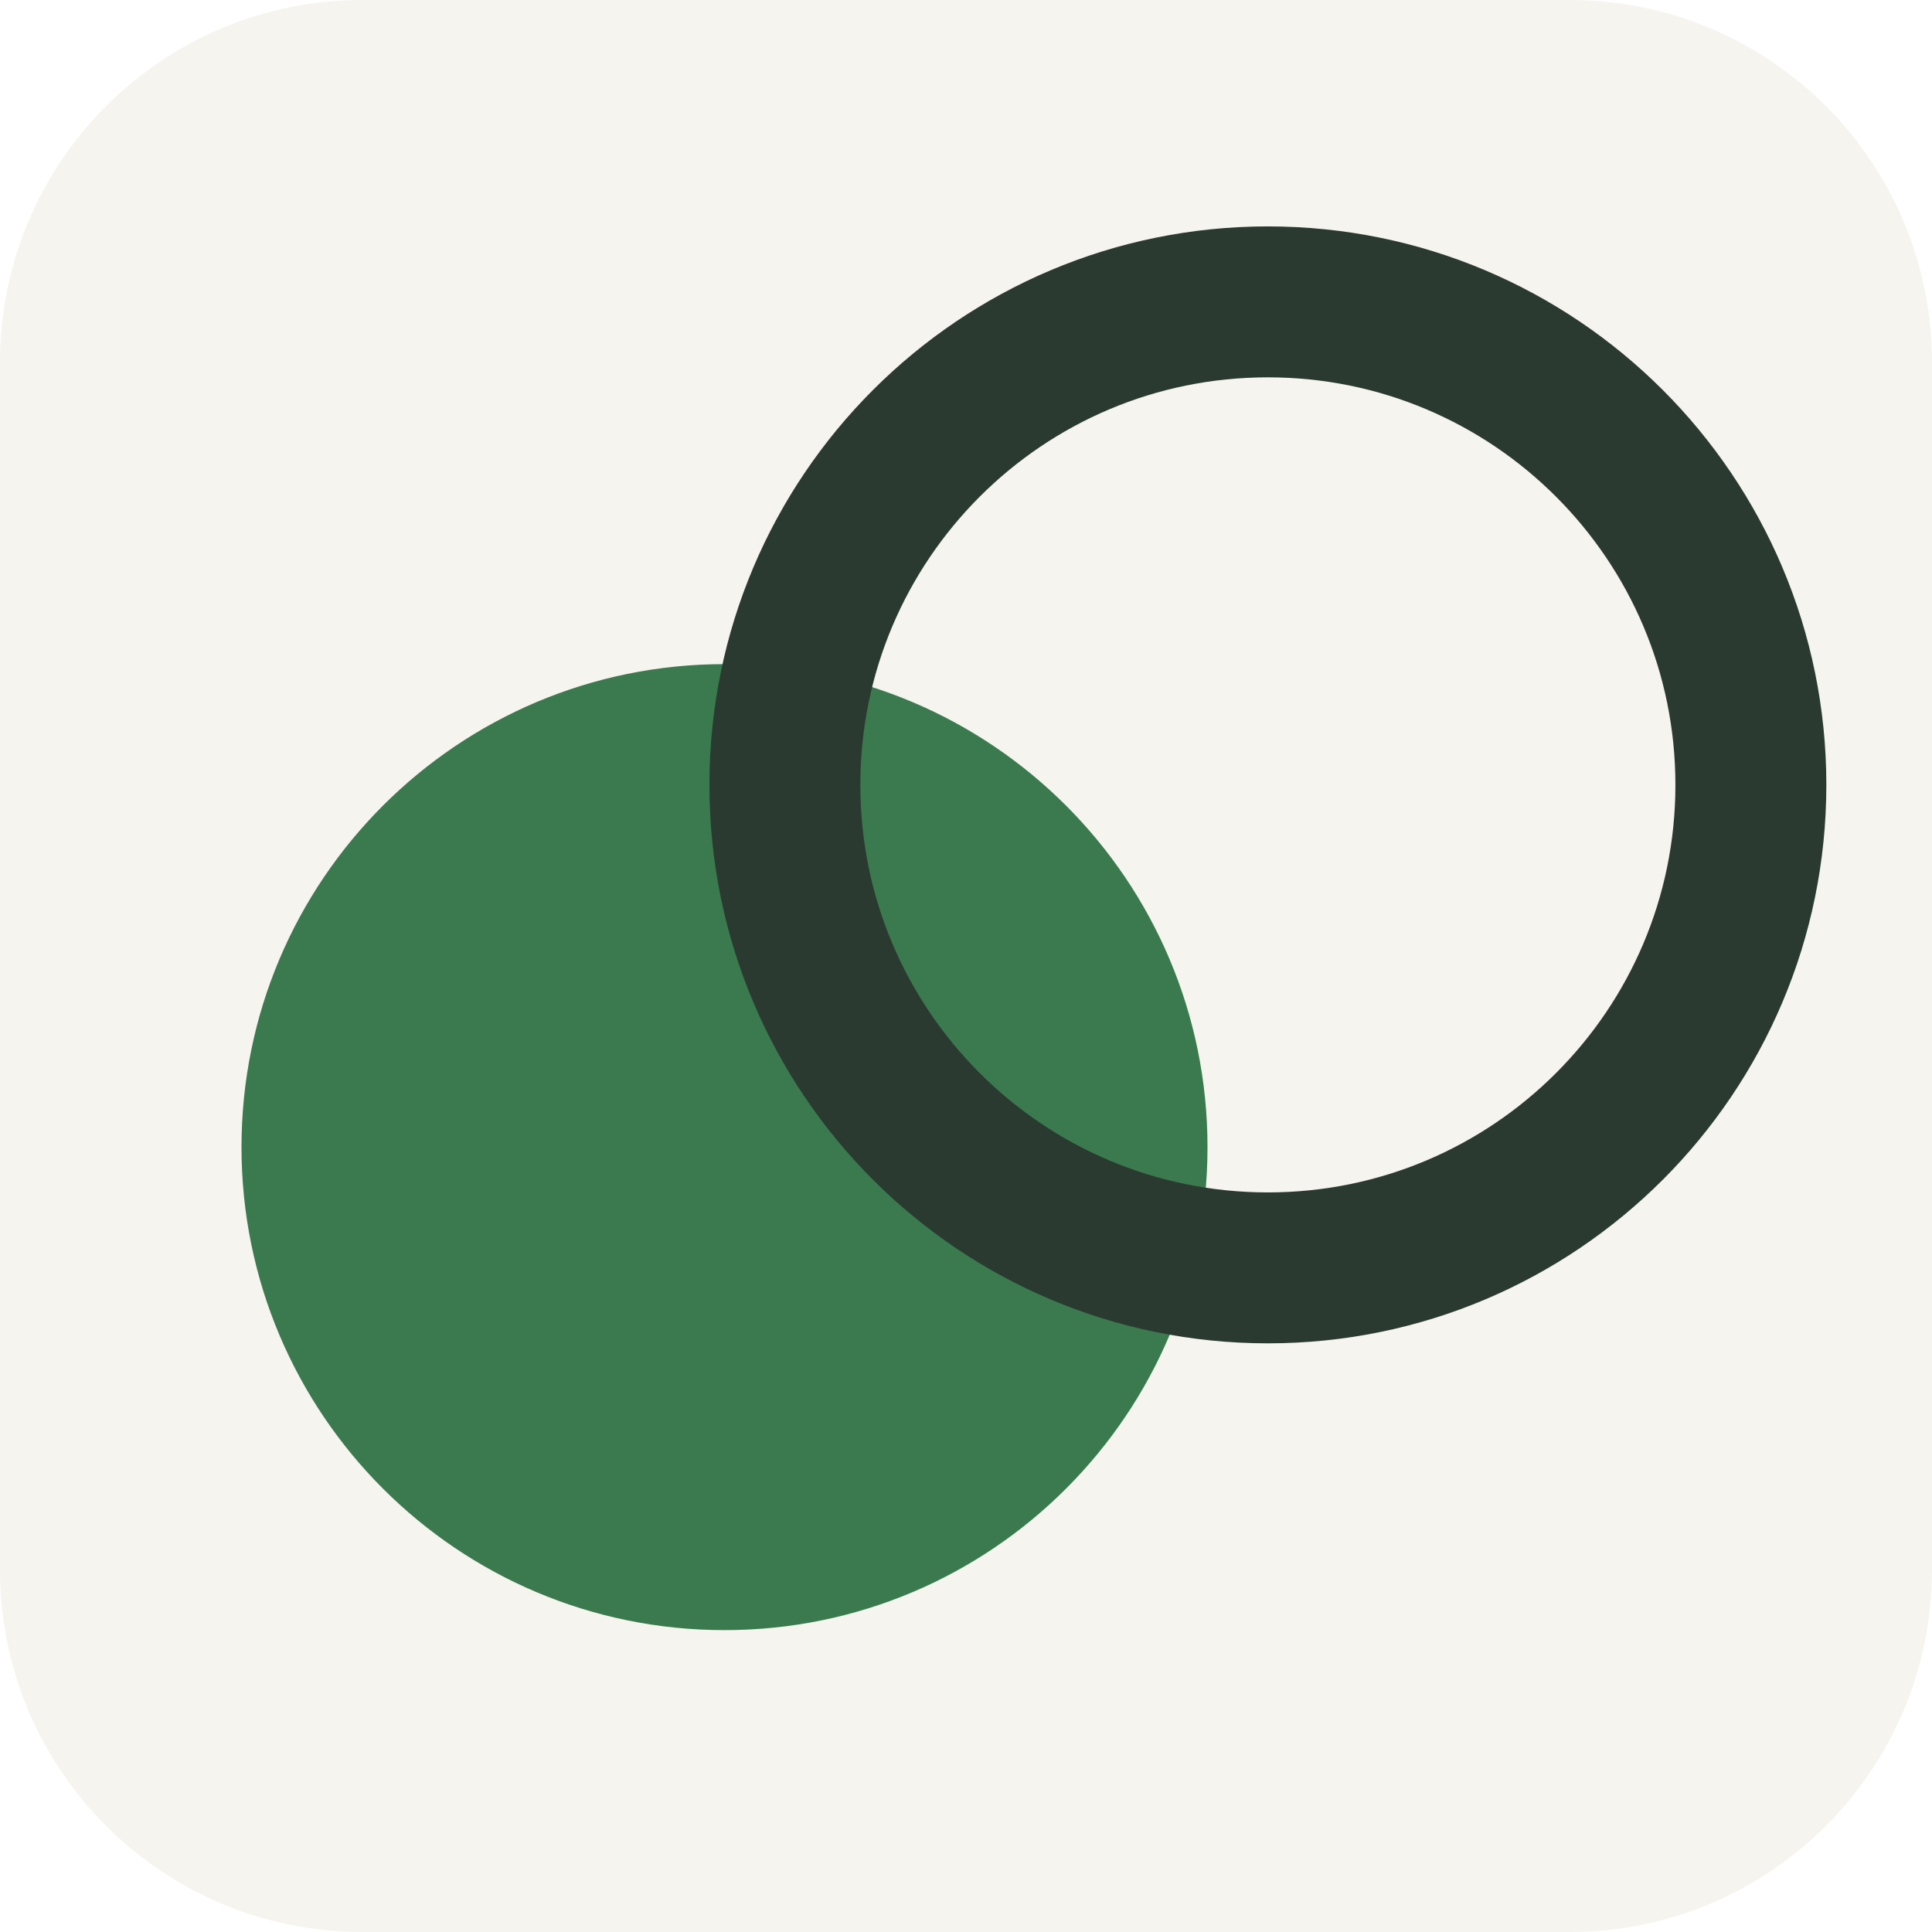
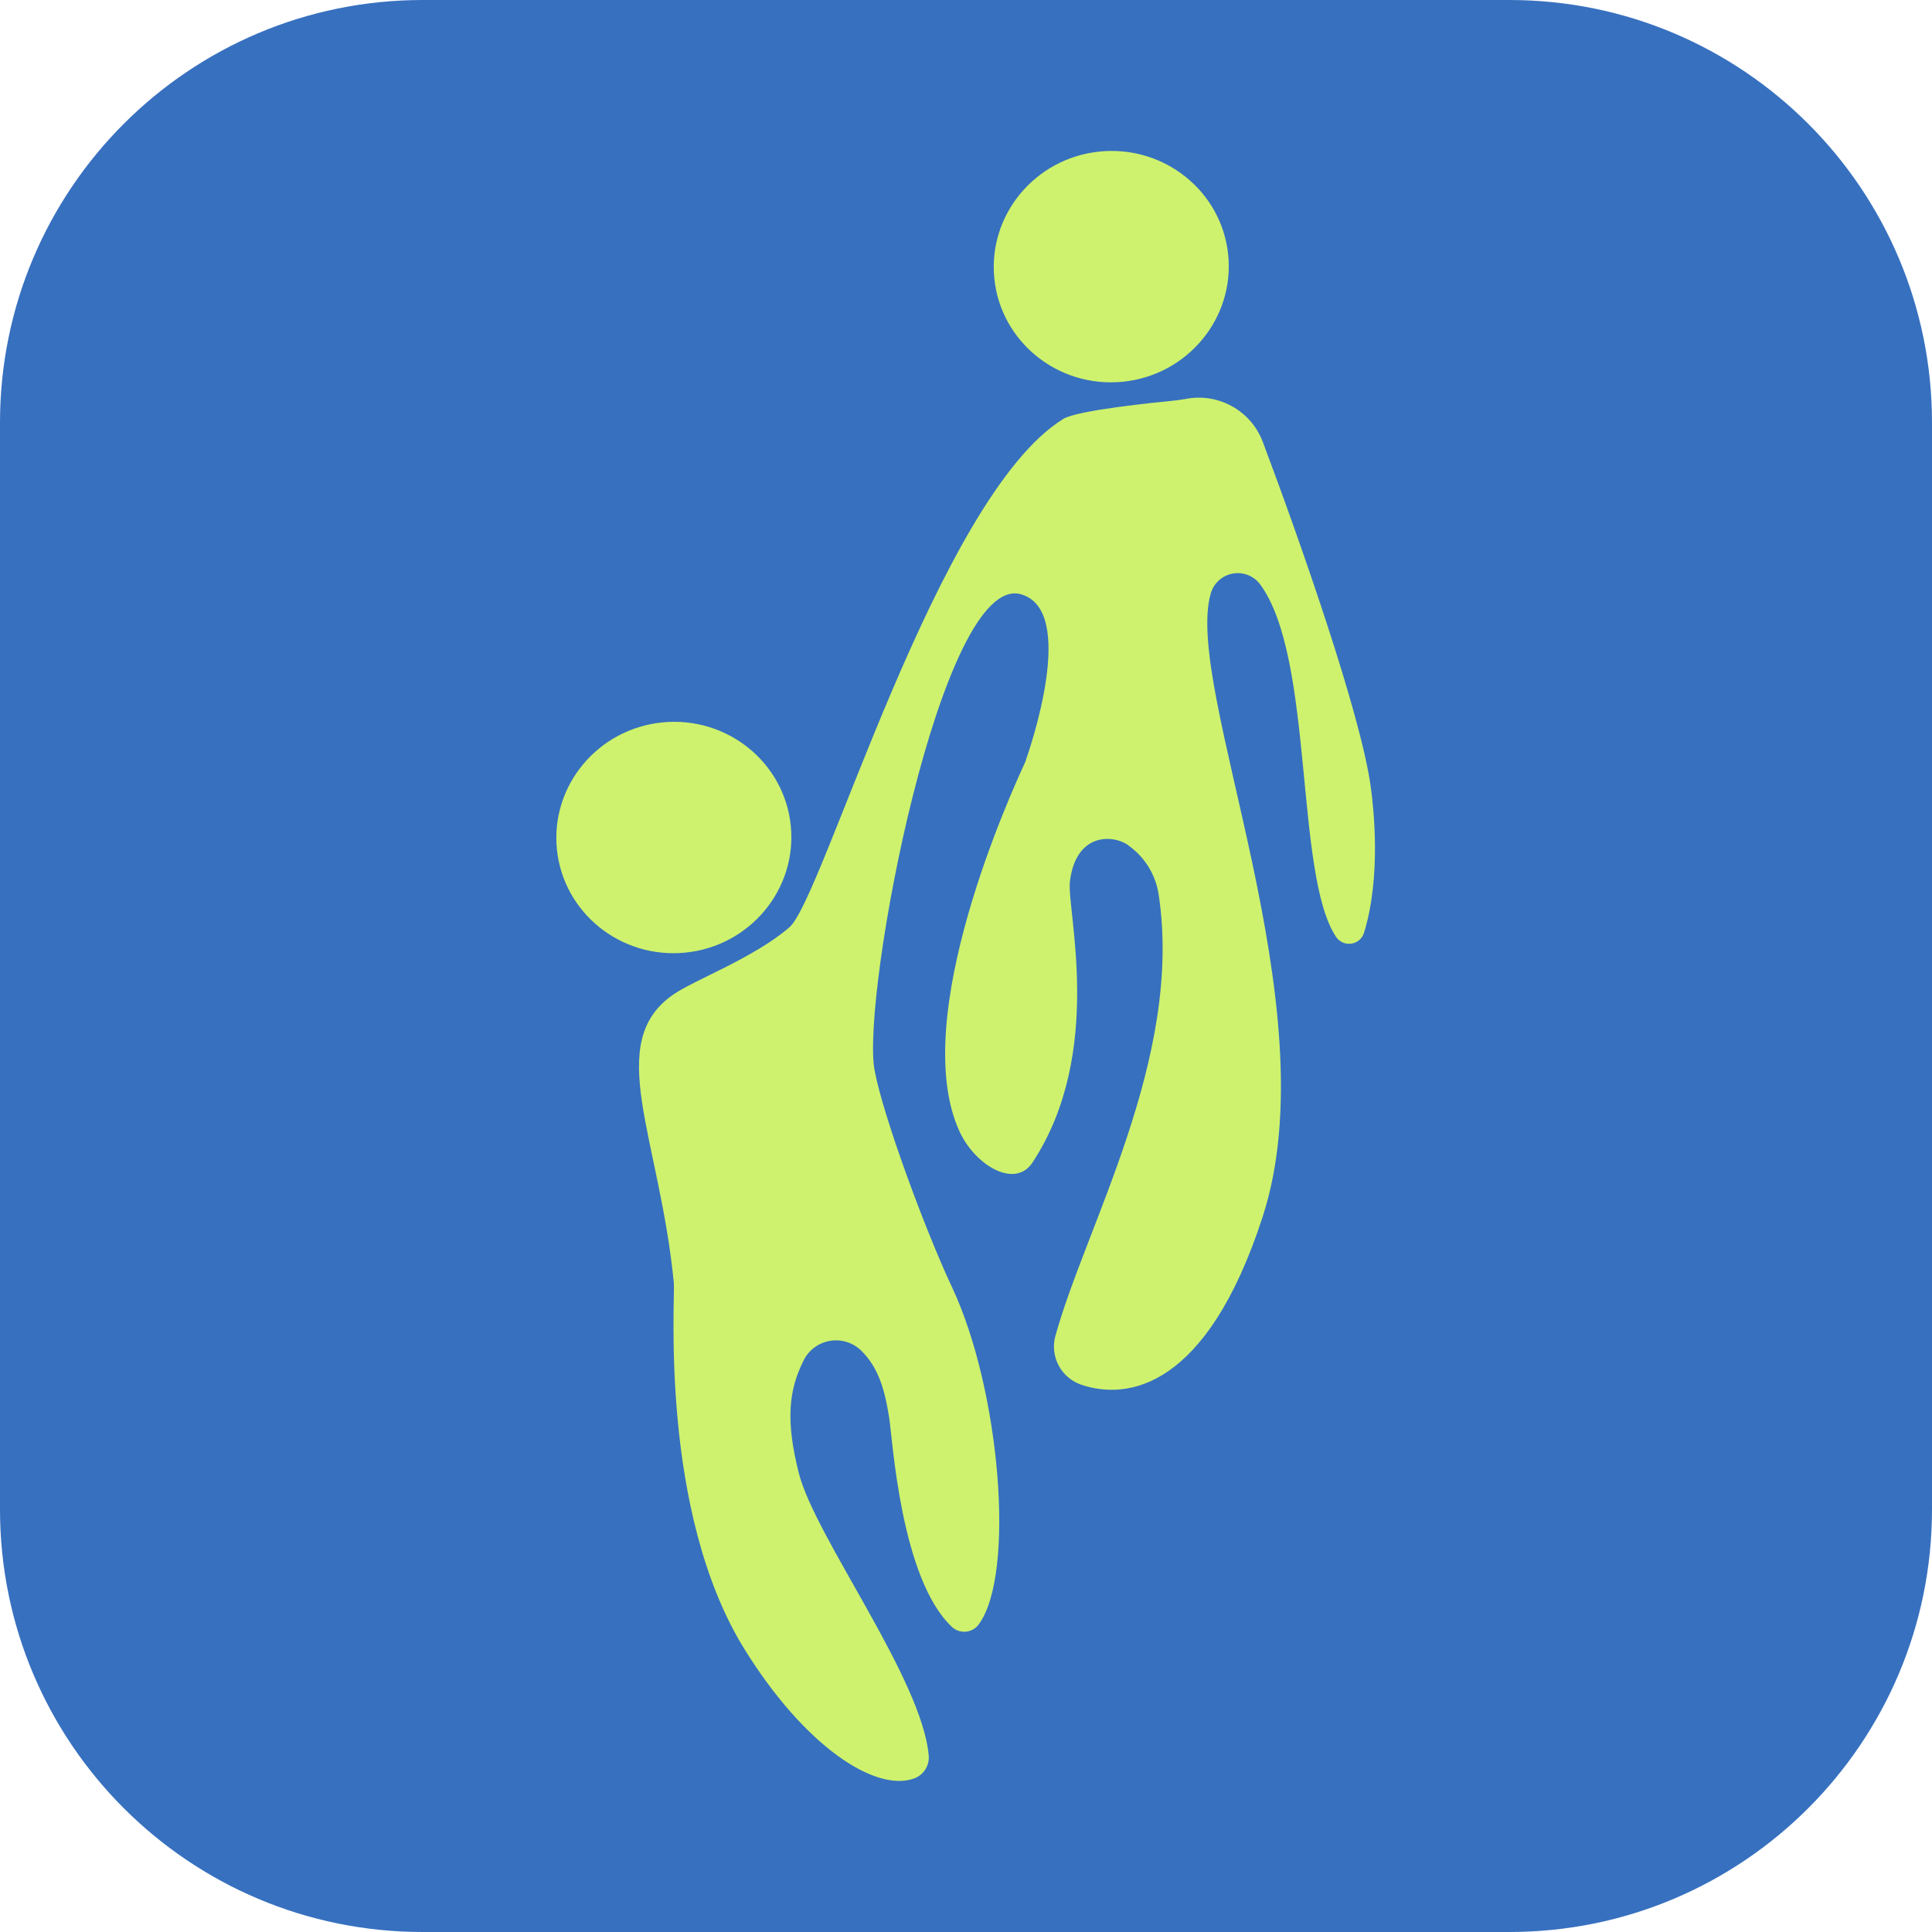
- <svg xmlns="http://www.w3.org/2000/svg" viewBox="0 0 32 32">
-   <rect width="32" height="32" rx="6" fill="#f6f4ee" />
-   <circle cx="12" cy="19" r="8" fill="#3b7a4f" />
-   <circle cx="21" cy="13" r="8" fill="none" stroke="#2b3a31" stroke-width="2.5" />
+ <svg xmlns="http://www.w3.org/2000/svg" viewBox="0 0 64 64">
+   <rect width="64" height="64" rx="14" fill="#3770bf" />
+   <svg x="17" y="5" width="30" height="54" viewBox="0 0 478 951" style="fill-rule:evenodd;clip-rule:evenodd">
+     <g transform="matrix(1,0,0,1,-301.2025,-64.53678)">
+       <g transform="matrix(1.310257,-0.132653,0.132653,1.310257,-211.1645,-128.6378)">
+         <path d="M393.461,441.72C422.196,441.72 445.526,464.681 445.526,492.963C445.526,521.244 422.196,544.205 393.461,544.205C364.725,544.205 341.396,521.244 341.396,492.963C341.396,464.681 364.725,441.72 393.461,441.72ZM611.717,209.638C640.453,209.638 663.782,232.599 663.782,260.881C663.782,289.162 640.453,312.123 611.717,312.123C582.982,312.123 559.652,289.162 559.652,260.881C559.652,232.599 582.982,209.638 611.717,209.638ZM583.71,325.888C590.265,322.566 627.048,322.727 630.826,322.743C633.906,322.757 636.395,322.686 638.504,322.522C653.26,321.097 666.878,330.562 670.686,344.889C682.519,389.627 701.669,468.716 702.867,501.652C703.21,511.065 703.56,541.733 693.352,565.843C692.276,568.284 689.895,569.892 687.228,569.978C684.561,570.064 682.081,568.614 680.85,566.247C665.356,536.678 683.791,442.679 663.208,407.626C660.794,403.557 656.28,401.212 651.564,401.577C646.848,401.941 642.748,404.952 640.988,409.343C624.576,450.073 675.632,596.555 636.032,686.429C603.793,759.596 568.292,761.403 548.457,752.24C540.195,748.374 536.18,738.899 539.149,730.273C557.027,683.471 608.264,612.958 604.588,539.637C604.137,530.88 600.172,522.675 593.59,516.881C593.565,516.785 593.503,516.73 593.441,516.676C586.962,511.031 570.76,508.87 566.038,530.12C563.303,542.429 573.942,606.804 537.039,652.191C528.106,663.178 511.609,650.882 506.262,635.288C488.323,582.977 544.945,486.842 551.694,475.383C554.201,469.991 581.642,410.988 557.355,401.266C523.228,387.604 468.782,571.454 471.547,604.503C473.314,625.623 486.994,678.054 495.978,703.515C512.675,750.83 511.294,833.035 492.686,853.41C491.159,855.088 488.99,856.035 486.722,856.013C484.454,855.992 482.303,855.004 480.809,853.298C460.449,829.906 462.992,768.391 462.497,758.769C461.813,745.494 459.969,735.892 453.306,727.651C450.035,723.628 445.021,721.435 439.847,721.768C434.673,722.1 429.979,724.915 427.25,729.324C419.543,741.507 416.62,754.608 420.171,778.631C424.452,807.59 465.431,874.958 464.824,909.094C464.693,913.469 461.706,917.239 457.478,918.367C439.706,922.951 410.568,899.338 388.366,853.823C356.901,789.32 373.554,696.012 373.581,689.319C373.848,624.271 353.095,580.053 386.516,561.983C396.705,556.473 423.492,549.511 440.364,537.716C456.614,526.356 524.689,354.675 583.71,325.888Z" style="fill:rgb(206,242,109);" />
+       </g>
+     </g>
+   </svg>
</svg>
